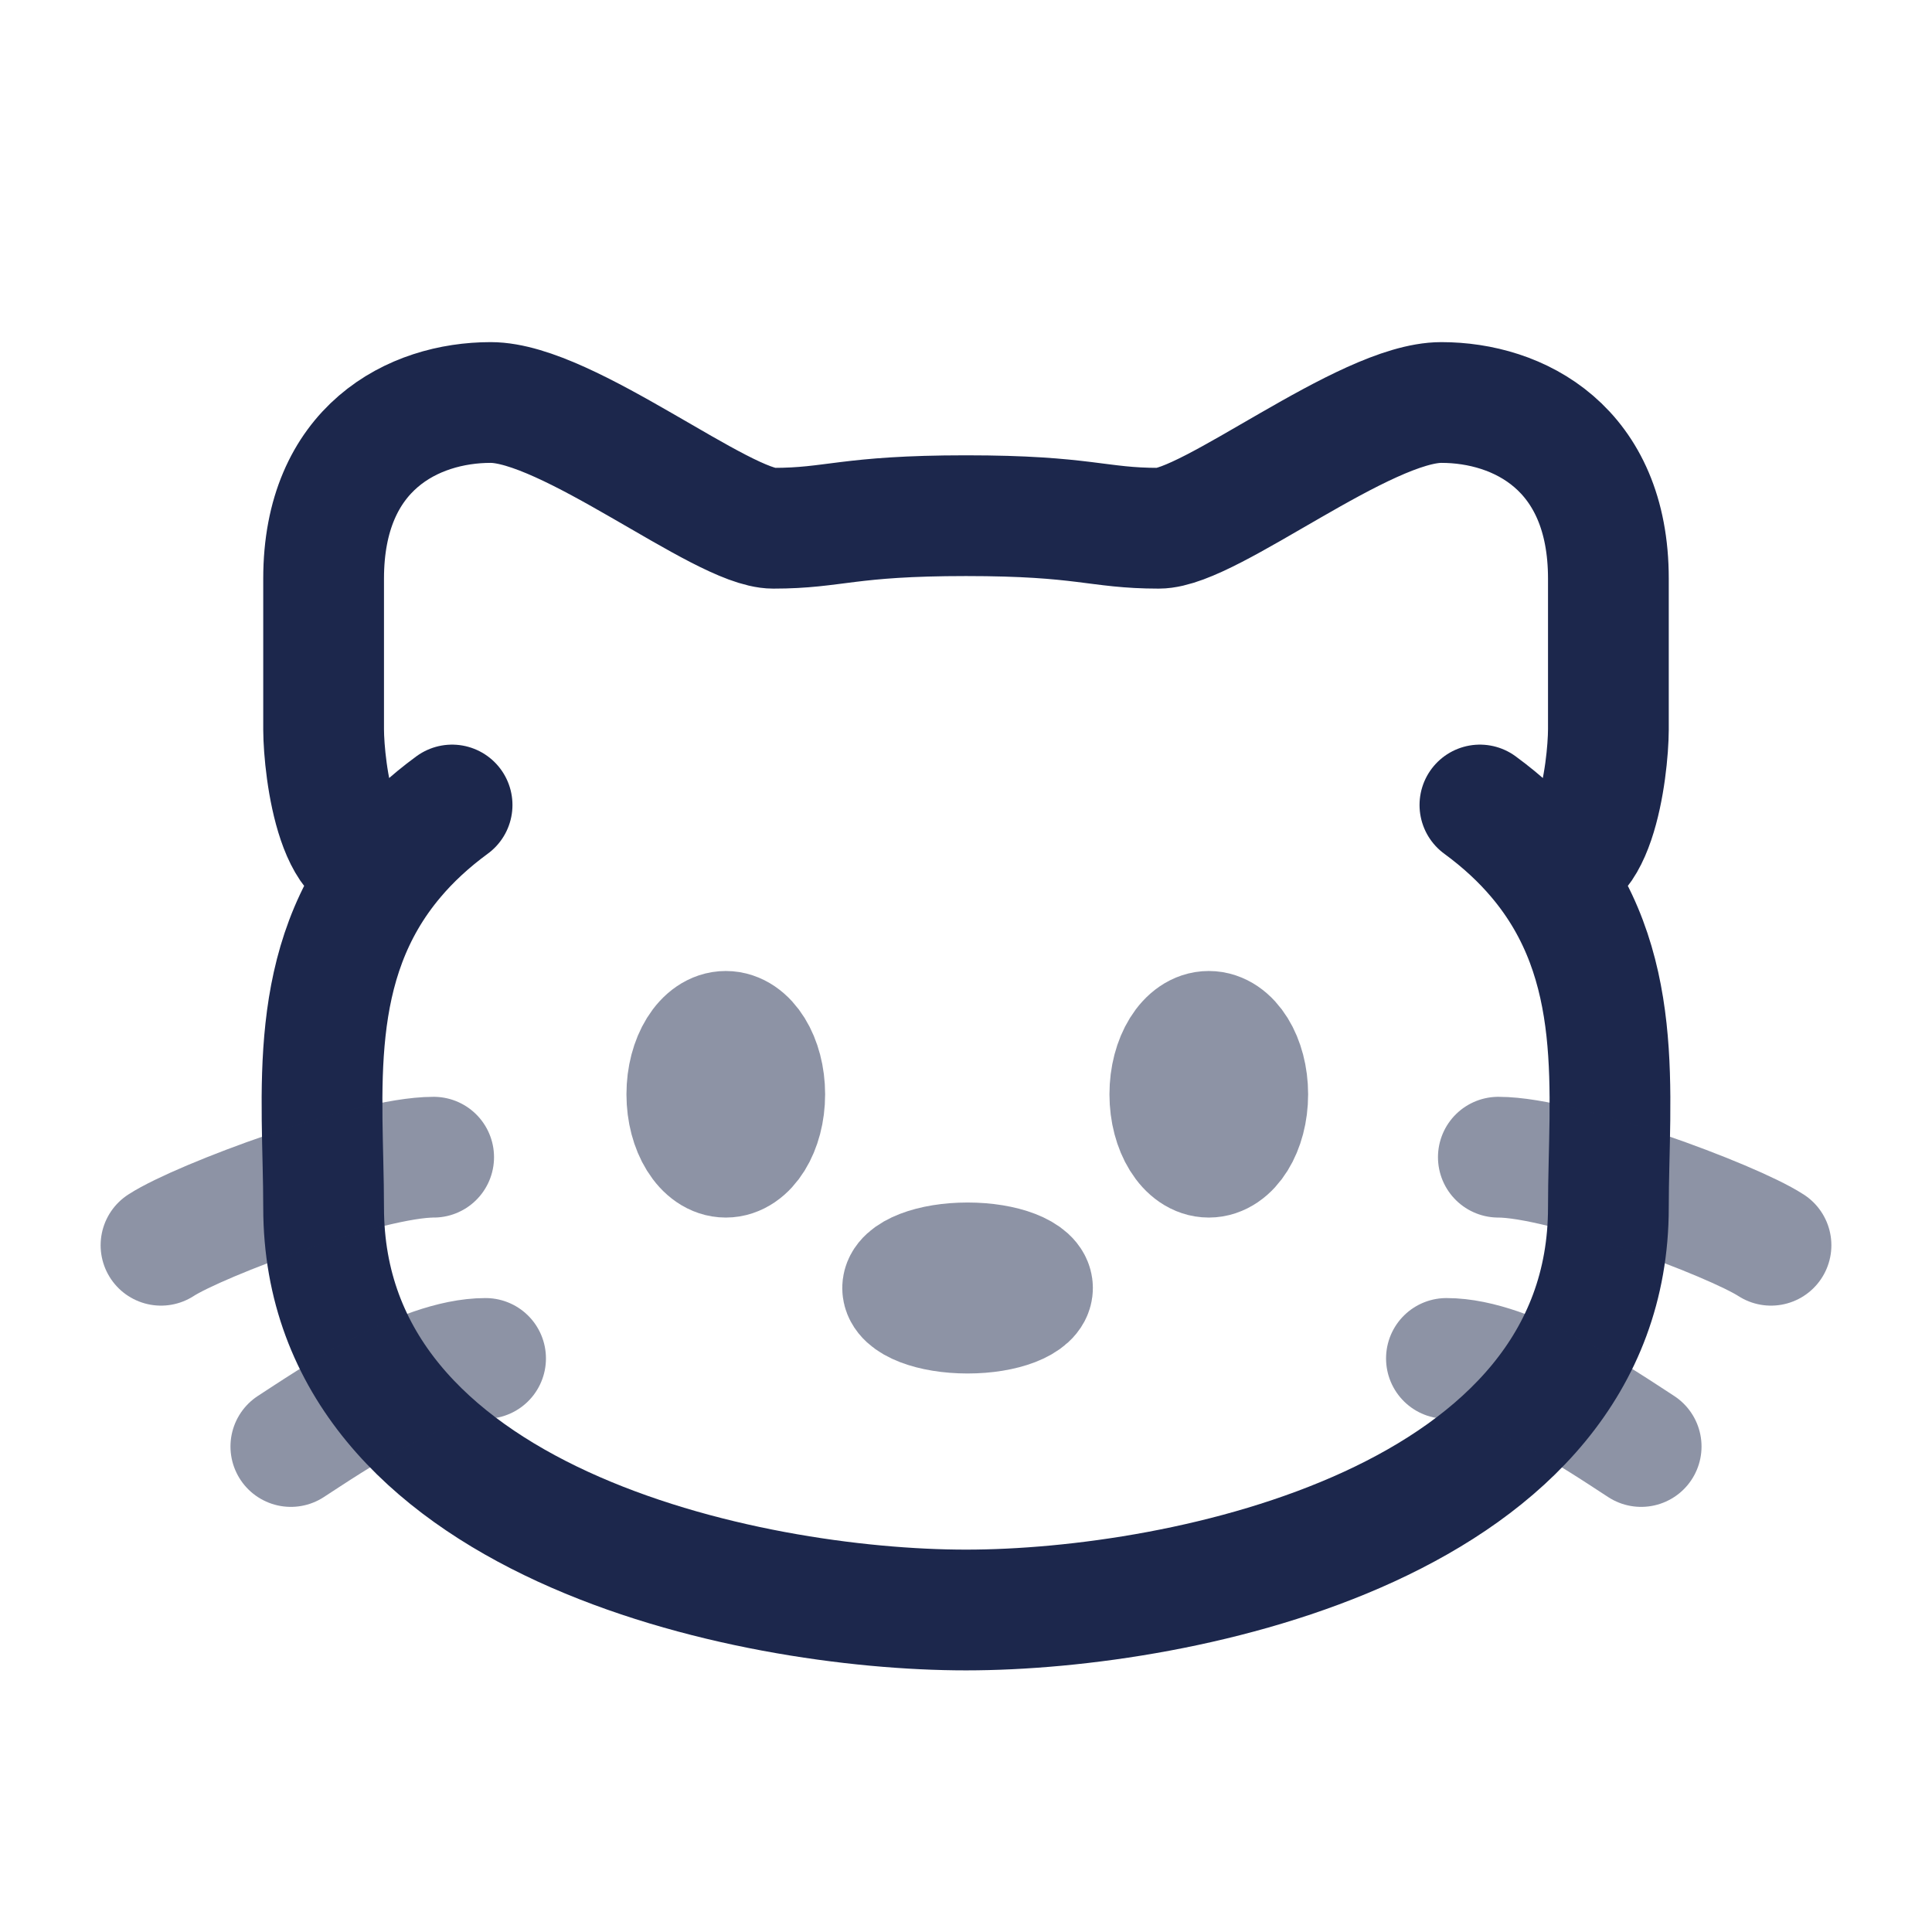
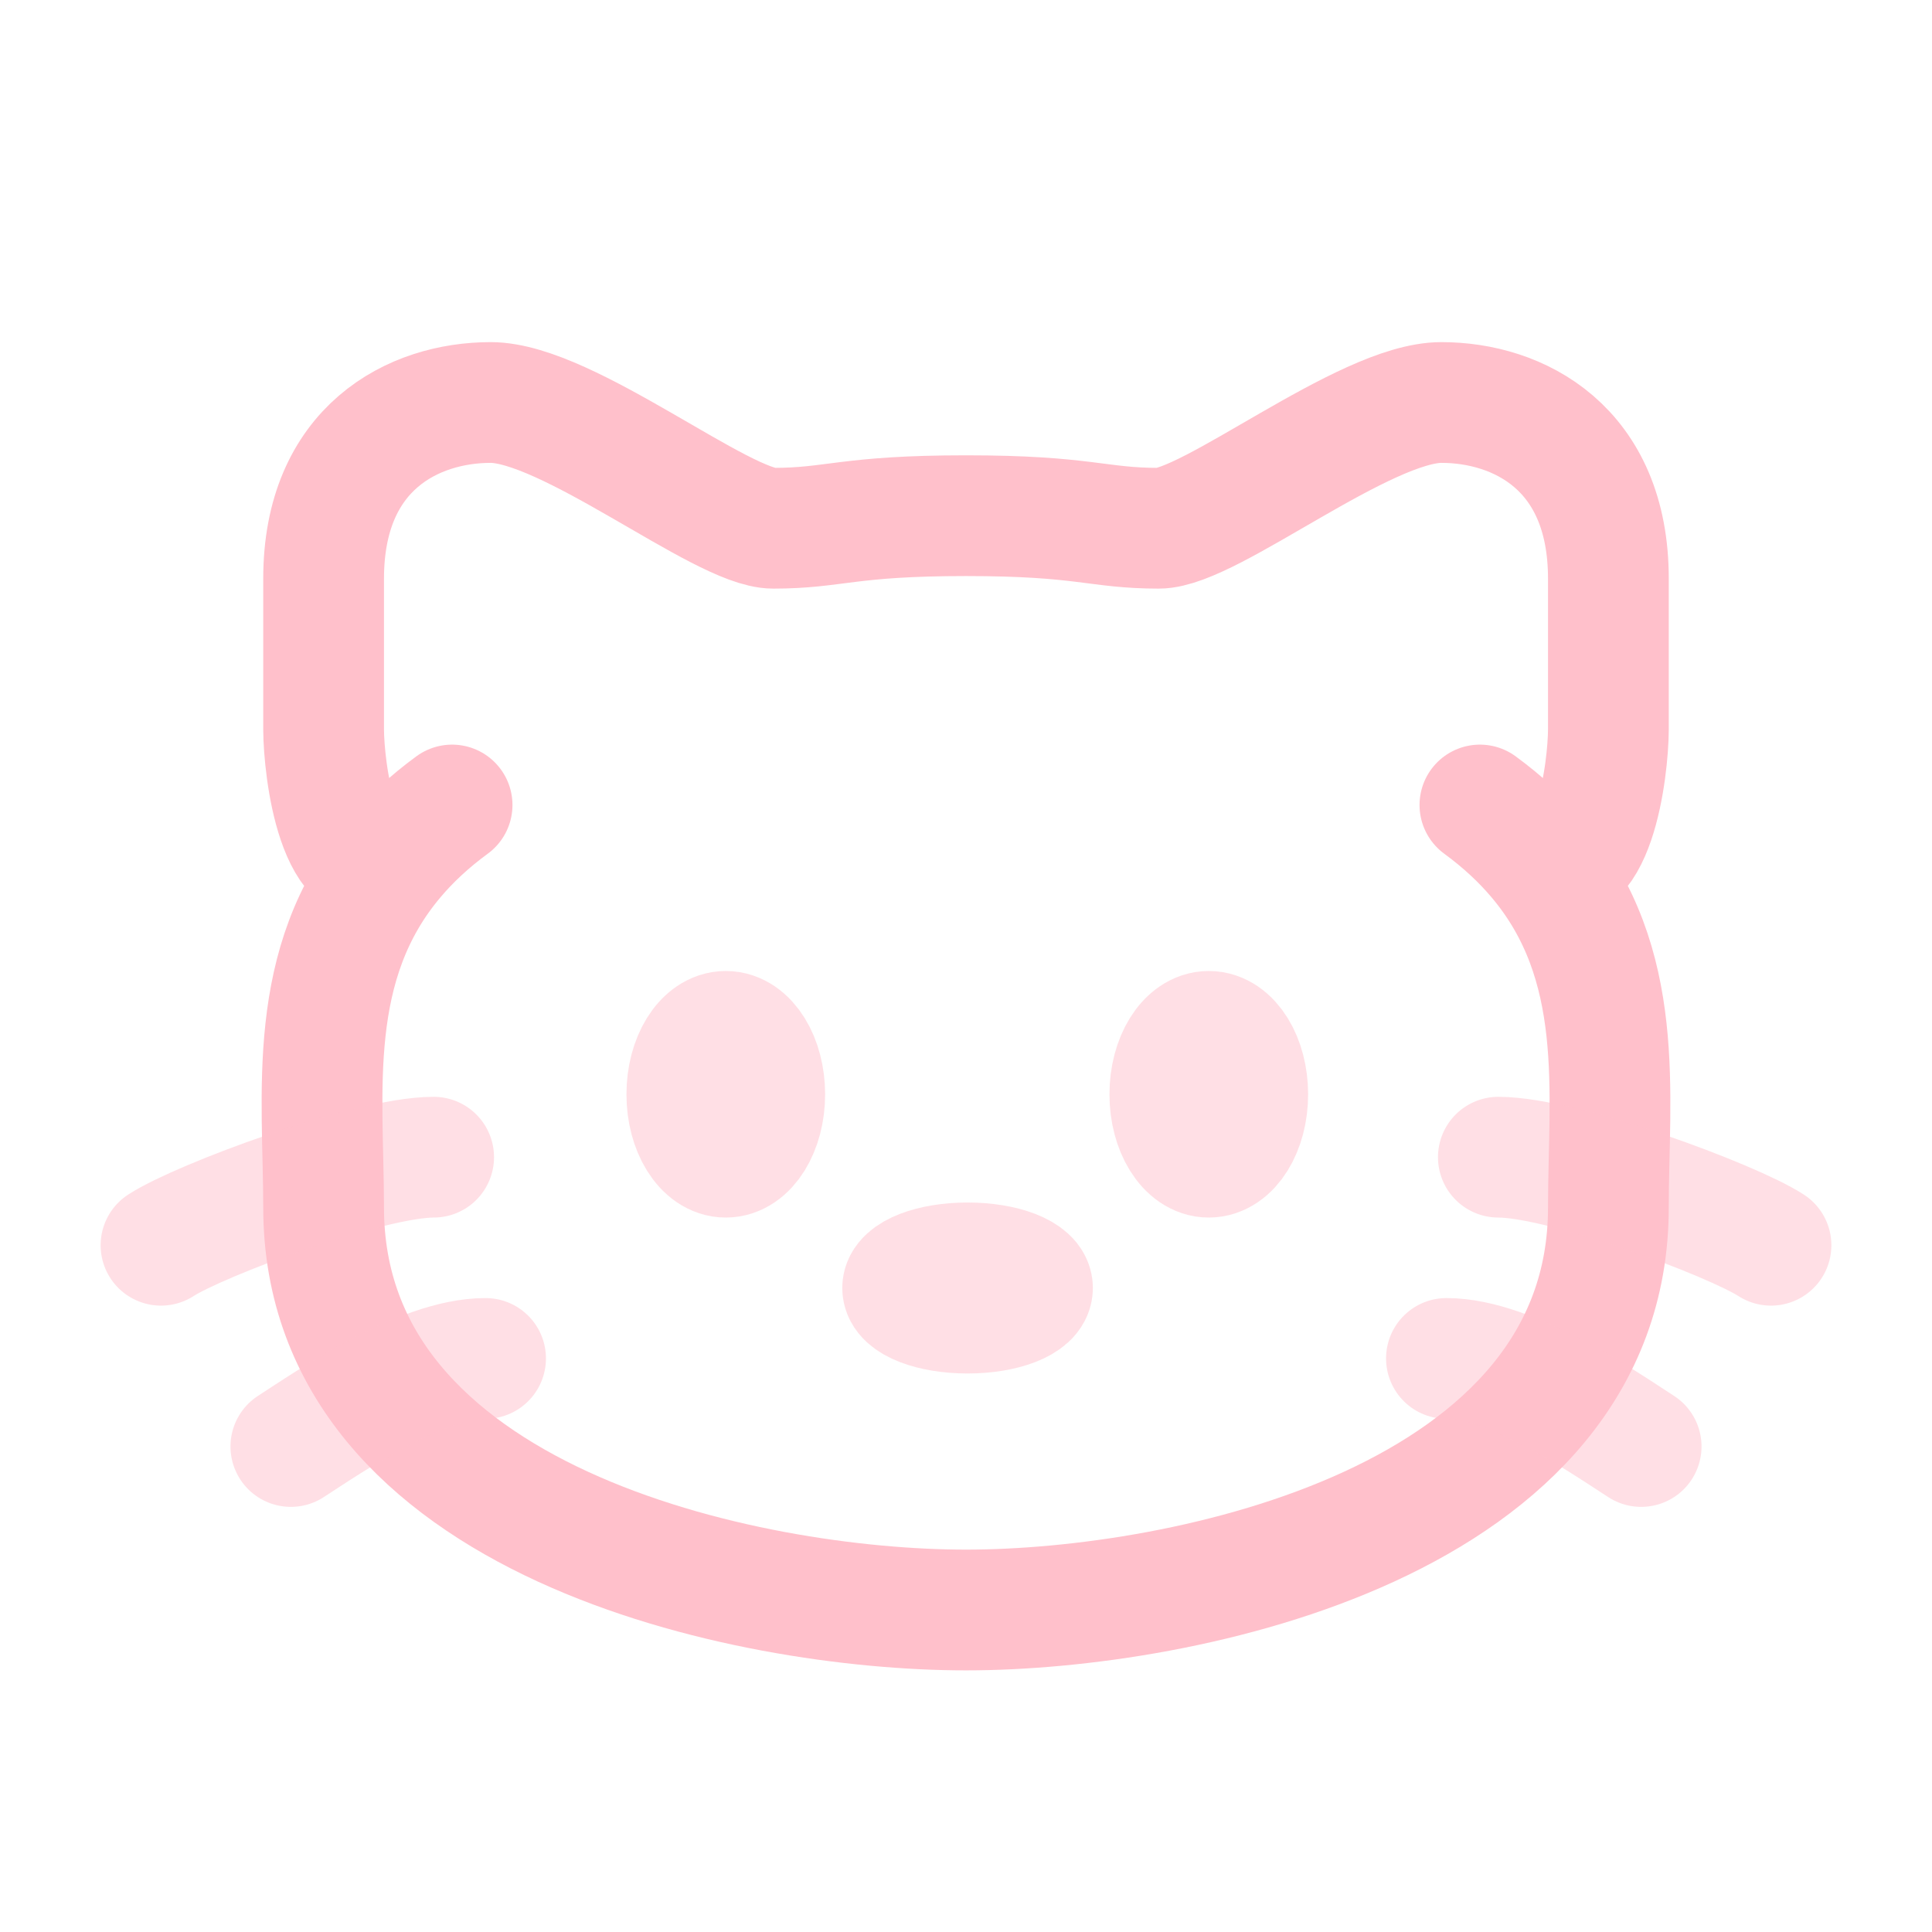
<svg xmlns="http://www.w3.org/2000/svg" width="800px" height="800px" viewBox="0 0 24 24" fill="none">
-   <path d="M19.099 10.66C20.211 11.974 19.98 13.582 19.98 15C19.98 18.906 14.713 20 12 20C9.287 20 4.02 18.906 4.02 15C4.02 13.582 3.789 11.974 4.901 10.66M19.099 10.66C18.905 10.43 18.669 10.209 18.384 10M19.099 10.66C19.799 11.063 19.978 9.555 19.98 9.062V7.188C19.98 5.563 18.863 5 17.905 5C16.948 5 15.032 6.562 14.394 6.562C13.628 6.562 13.48 6.406 12 6.406C10.52 6.406 10.372 6.562 9.606 6.562C8.968 6.562 7.052 5 6.095 5C5.137 5 4.02 5.562 4.02 7.188V9.062C4.022 9.555 4.201 11.063 4.901 10.66M4.901 10.66C5.095 10.43 5.331 10.209 5.616 10" stroke="#1C274C" stroke-width="1.5" stroke-linecap="round" />
-   <path opacity="0.5" d="M12.826 16C12.826 16.173 12.465 16.312 12.02 16.312C11.574 16.312 11.213 16.173 11.213 16C11.213 15.827 11.574 15.688 12.02 15.688C12.465 15.688 12.826 15.827 12.826 16Z" stroke="#1C274C" stroke-width="1.5" />
-   <path opacity="0.5" d="M15.5 13.594C15.5 14.025 15.283 14.375 15.016 14.375C14.749 14.375 14.532 14.025 14.532 13.594C14.532 13.162 14.749 12.812 15.016 12.812C15.283 12.812 15.5 13.162 15.5 13.594Z" stroke="#1C274C" stroke-width="1.5" />
-   <path opacity="0.5" d="M9.5 13.594C9.5 14.025 9.283 14.375 9.016 14.375C8.749 14.375 8.532 14.025 8.532 13.594C8.532 13.162 8.749 12.812 9.016 12.812C9.283 12.812 9.5 13.162 9.5 13.594Z" stroke="#1C274C" stroke-width="1.5" />
-   <path opacity="0.5" d="M22 15.469C21.517 15.156 19.42 14.375 18.613 14.375" stroke="#1C274C" stroke-width="1.5" stroke-linecap="round" />
-   <path opacity="0.5" d="M20.387 17.969C19.903 17.656 18.774 16.875 17.968 16.875" stroke="#1C274C" stroke-width="1.5" stroke-linecap="round" />
-   <path opacity="0.5" d="M2 15.469C2.484 15.156 4.581 14.375 5.387 14.375" stroke="#1C274C" stroke-width="1.5" stroke-linecap="round" />
-   <path opacity="0.5" d="M3.613 17.969C4.097 17.656 5.226 16.875 6.032 16.875" stroke="#1C274C" stroke-width="1.5" stroke-linecap="round" />
+   <path d="M19.099 10.66C20.211 11.974 19.98 13.582 19.98 15C19.98 18.906 14.713 20 12 20C9.287 20 4.02 18.906 4.02 15C4.02 13.582 3.789 11.974 4.901 10.66M19.099 10.66C18.905 10.43 18.669 10.209 18.384 10M19.099 10.66C19.799 11.063 19.978 9.555 19.98 9.062V7.188C19.98 5.563 18.863 5 17.905 5C16.948 5 15.032 6.562 14.394 6.562C13.628 6.562 13.48 6.406 12 6.406C10.52 6.406 10.372 6.562 9.606 6.562C8.968 6.562 7.052 5 6.095 5C5.137 5 4.02 5.562 4.02 7.188V9.062C4.022 9.555 4.201 11.063 4.901 10.66M4.901 10.66C5.095 10.43 5.331 10.209 5.616 10" stroke="pink" stroke-width="1.5" stroke-linecap="round" />
+   <path opacity="0.5" d="M12.826 16C12.826 16.173 12.465 16.312 12.02 16.312C11.574 16.312 11.213 16.173 11.213 16C11.213 15.827 11.574 15.688 12.02 15.688C12.465 15.688 12.826 15.827 12.826 16Z" stroke="pink" stroke-width="1.5" />
+   <path opacity="0.5" d="M15.5 13.594C15.5 14.025 15.283 14.375 15.016 14.375C14.749 14.375 14.532 14.025 14.532 13.594C14.532 13.162 14.749 12.812 15.016 12.812C15.283 12.812 15.5 13.162 15.5 13.594Z" stroke="pink" stroke-width="1.5" />
+   <path opacity="0.5" d="M9.5 13.594C9.5 14.025 9.283 14.375 9.016 14.375C8.749 14.375 8.532 14.025 8.532 13.594C8.532 13.162 8.749 12.812 9.016 12.812C9.283 12.812 9.5 13.162 9.5 13.594Z" stroke="pink" stroke-width="1.5" />
+   <path opacity="0.5" d="M22 15.469C21.517 15.156 19.42 14.375 18.613 14.375" stroke="pink" stroke-width="1.5" stroke-linecap="round" />
+   <path opacity="0.5" d="M20.387 17.969C19.903 17.656 18.774 16.875 17.968 16.875" stroke="pink" stroke-width="1.5" stroke-linecap="round" />
+   <path opacity="0.5" d="M2 15.469C2.484 15.156 4.581 14.375 5.387 14.375" stroke="pink" stroke-width="1.5" stroke-linecap="round" />
+   <path opacity="0.5" d="M3.613 17.969C4.097 17.656 5.226 16.875 6.032 16.875" stroke="pink" stroke-width="1.5" stroke-linecap="round" />
</svg>
